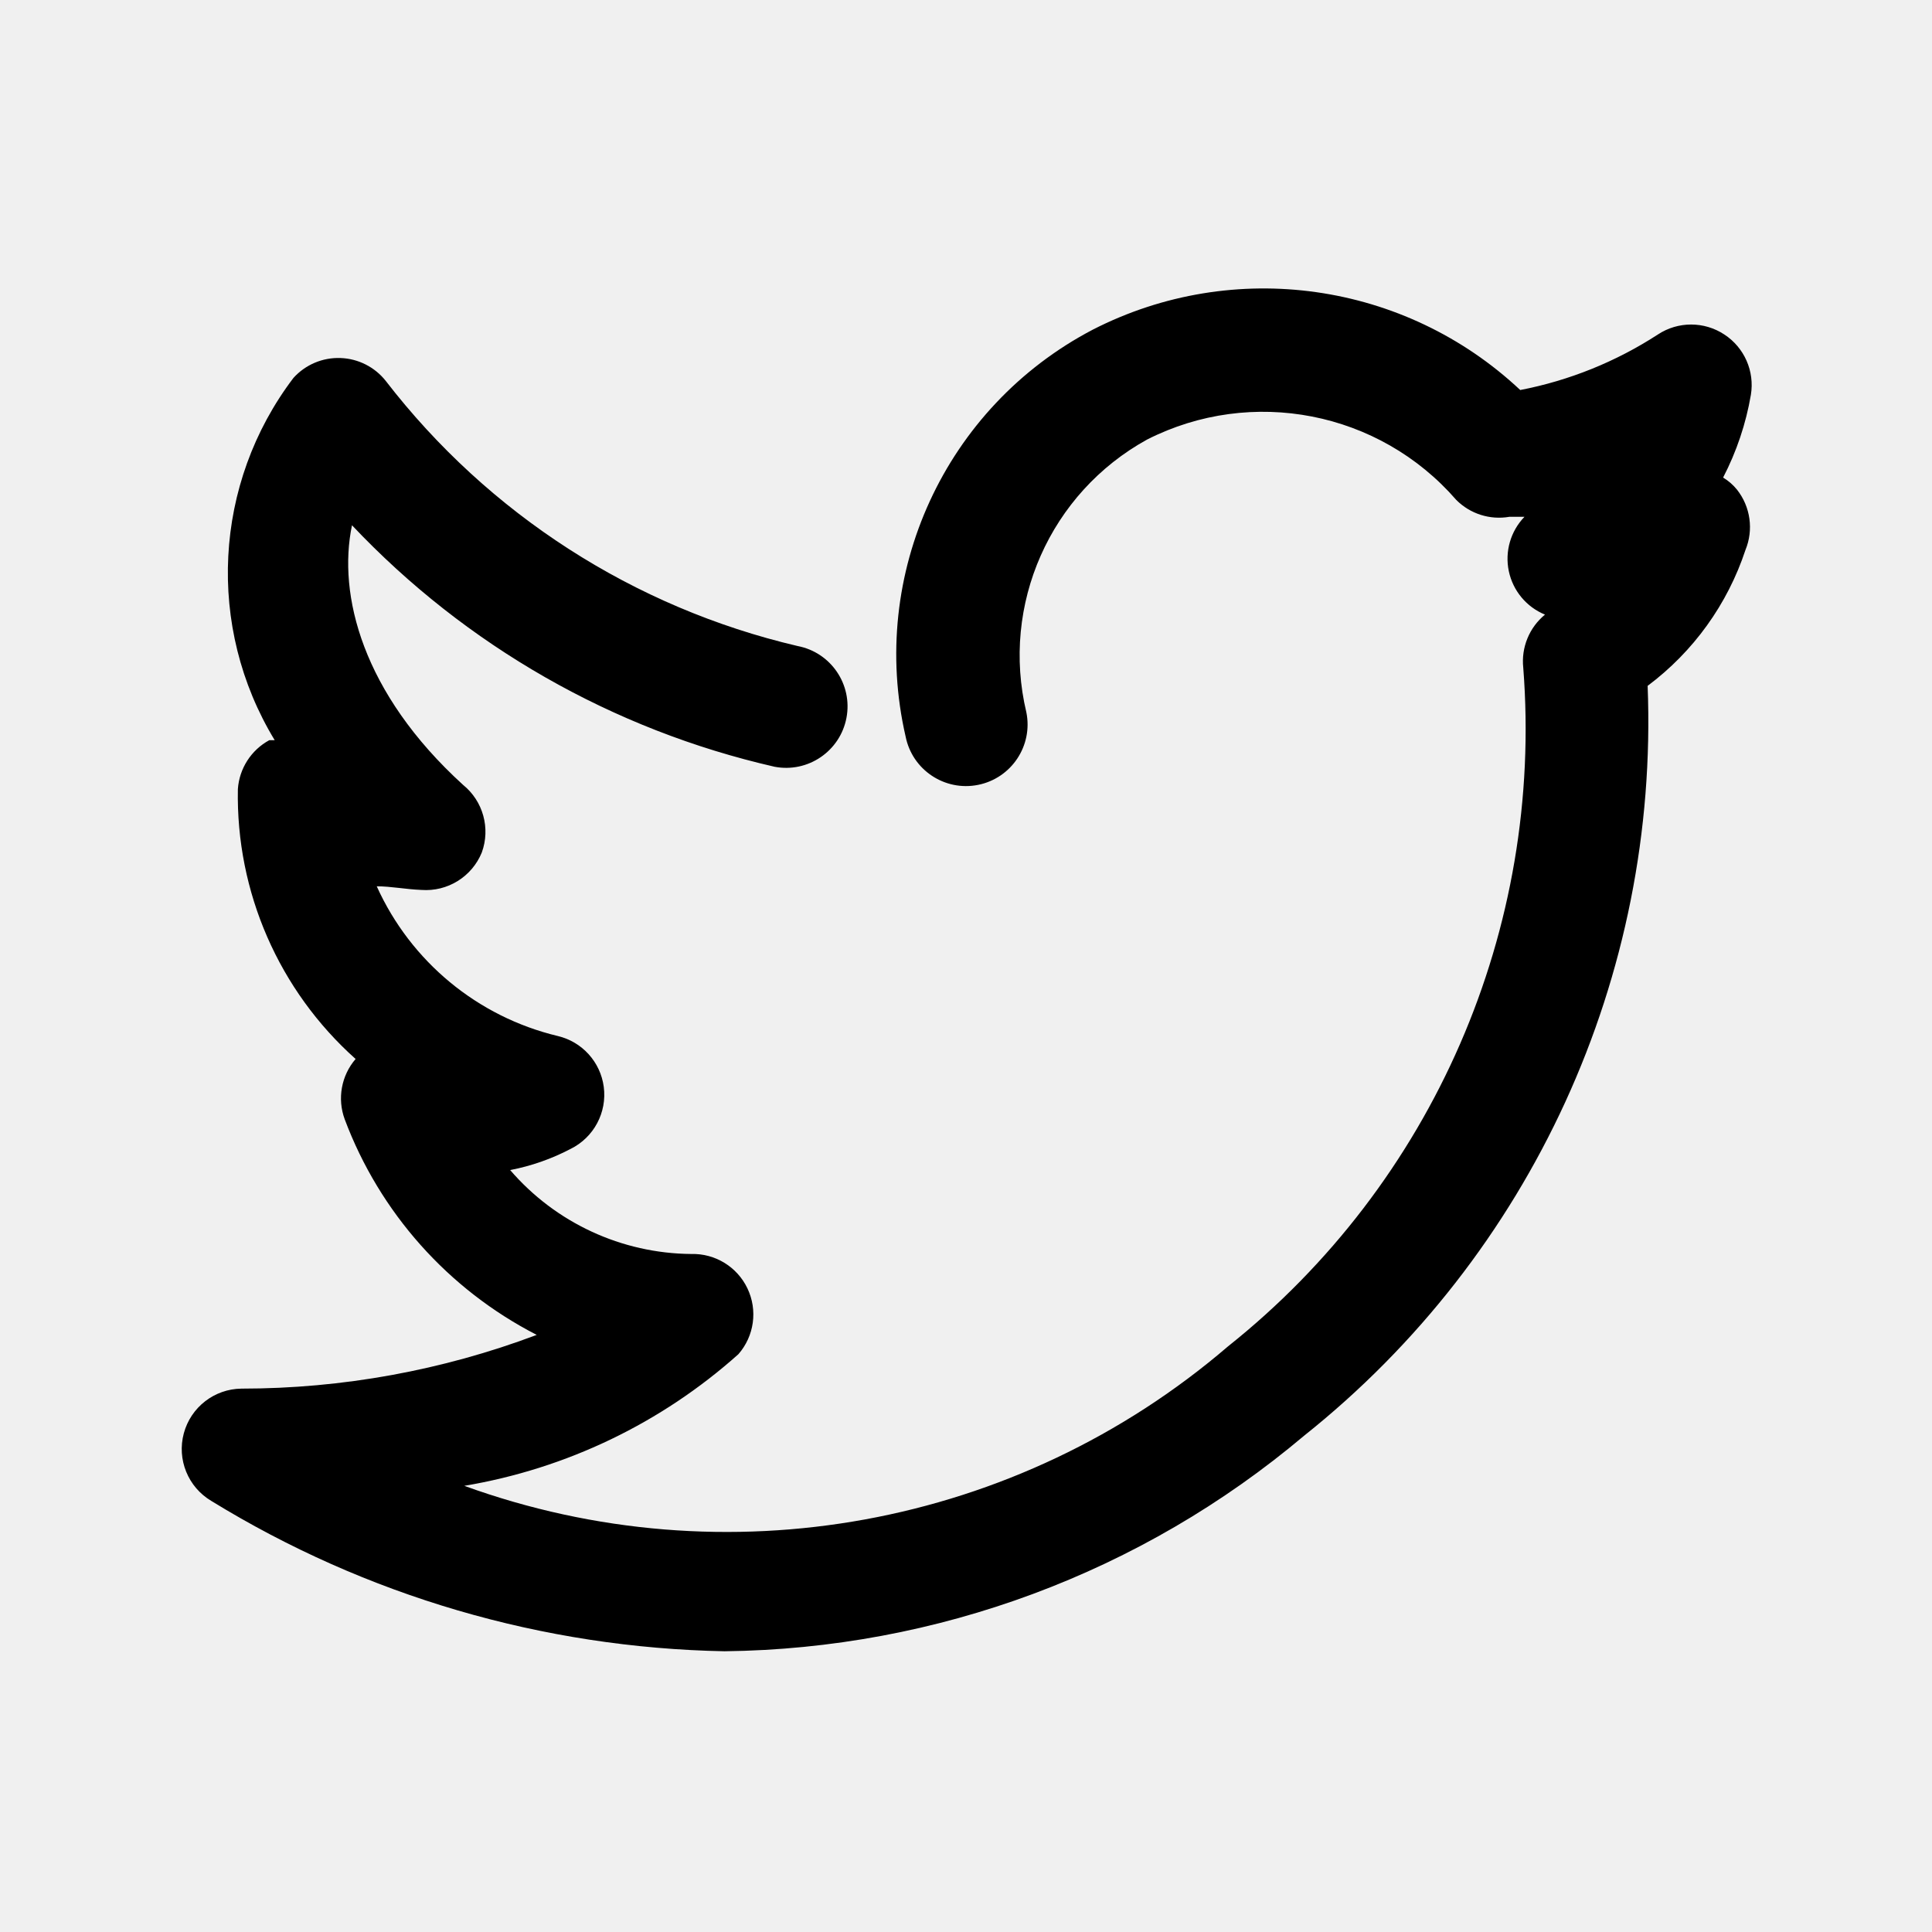
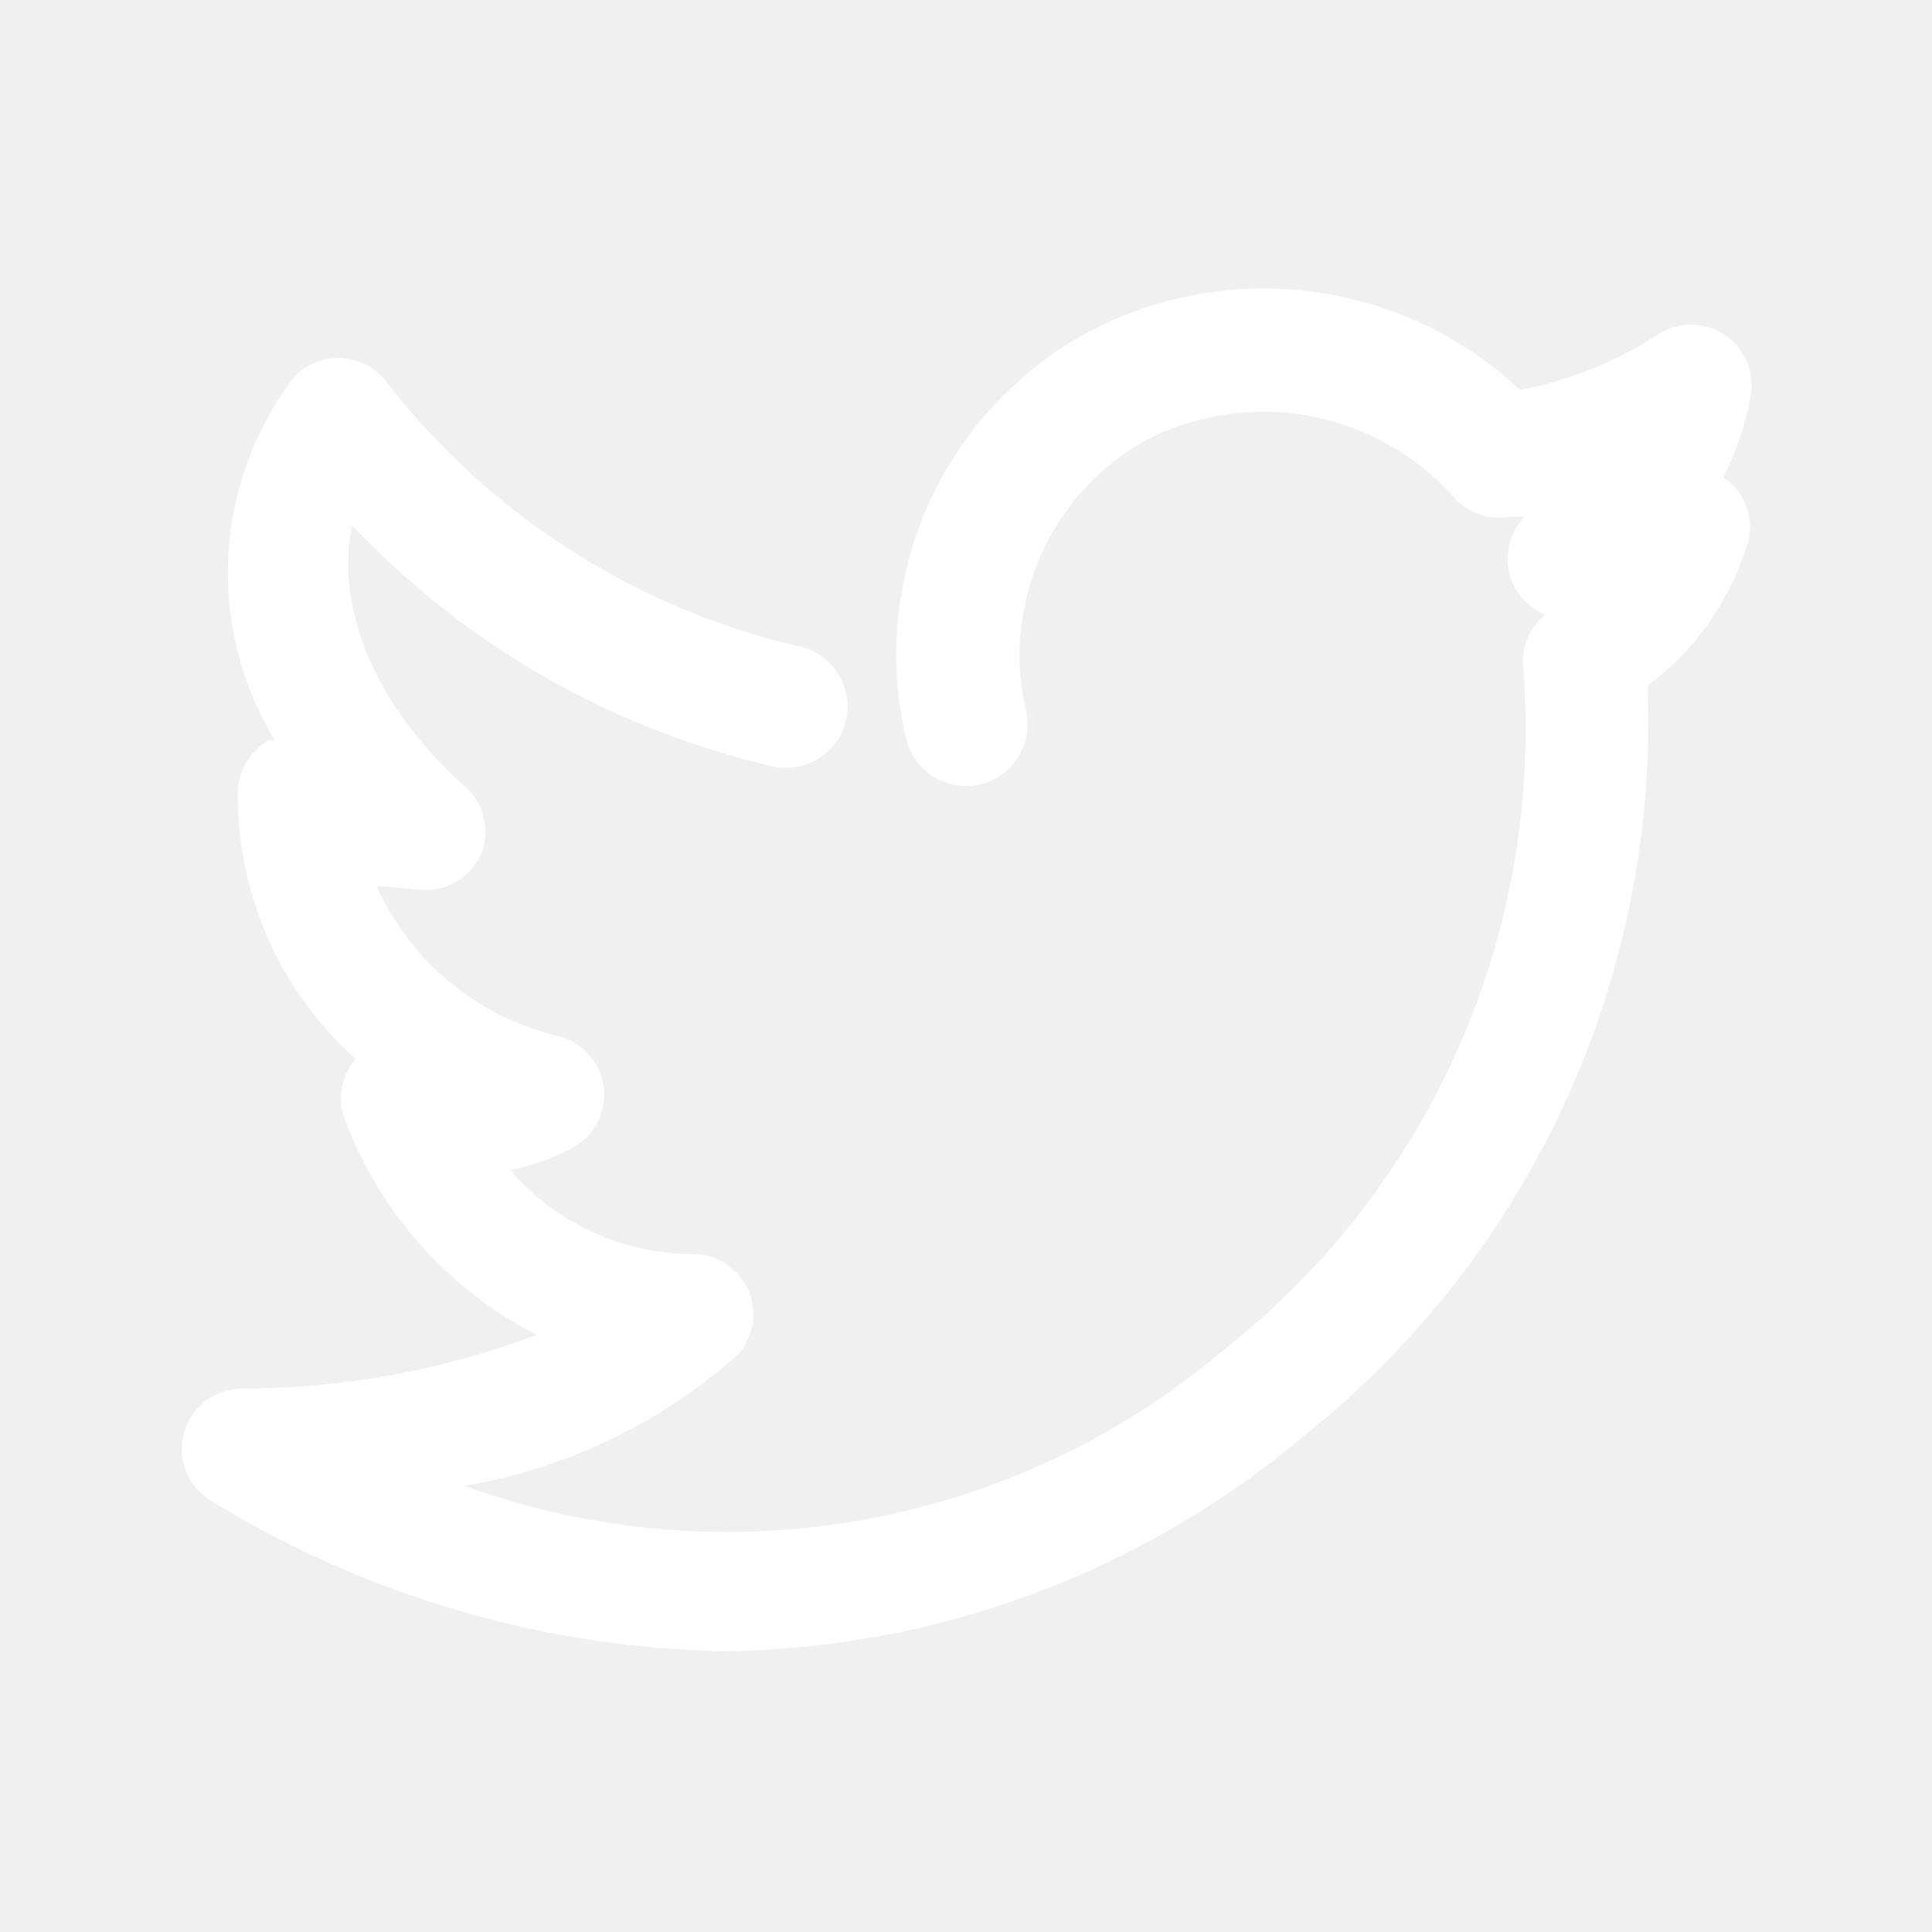
- <svg xmlns="http://www.w3.org/2000/svg" viewBox="0 0 32 32">
+ <svg xmlns="http://www.w3.org/2000/svg" viewBox="0 0 32 32" fill="#fff">
  <g data-name="twitter bird social media trending" id="twitter_bird_social_media_trending">
    <path d="M28.77,8.11a.87.87,0,0,0-.23-.2A4.69,4.69,0,0,0,29,6.54a1,1,0,0,0-.44-1,1,1,0,0,0-1.1,0,6.42,6.42,0,0,1-2.28.92,6.21,6.21,0,0,0-7.08-1A6.07,6.07,0,0,0,15,12.2a1,1,0,0,0,2-.4A4.08,4.08,0,0,1,19,7.28a4.24,4.24,0,0,1,5.12,1,1,1,0,0,0,.88.28l.25,0a1,1,0,0,0,.34,1.62,1,1,0,0,0-.36.88,13.07,13.07,0,0,1-4.89,11.24A12.75,12.75,0,0,1,7.69,24.61a9.06,9.06,0,0,0,4.54-2.18,1,1,0,0,0,.15-1.09,1,1,0,0,0-.93-.57,4,4,0,0,1-3-1.39,3.63,3.63,0,0,0,1-.35A1,1,0,0,0,10,18a1,1,0,0,0-.76-.84,4.42,4.42,0,0,1-3-2.48c.24,0,.48.05.74.06a1,1,0,0,0,1-.62A1,1,0,0,0,7.67,13C6,11.48,5.59,9.85,5.83,8.7a13.88,13.88,0,0,0,7,4,1,1,0,1,0,.38-2A12.1,12.1,0,0,1,6.39,6.31a1,1,0,0,0-.75-.38,1,1,0,0,0-.78.33,5.34,5.34,0,0,0-.31,6l-.09,0a1,1,0,0,0-.52.81,5.84,5.84,0,0,0,1.95,4.47,1,1,0,0,0-.18,1,6.63,6.63,0,0,0,3.18,3.57A13.89,13.89,0,0,1,4,23a1,1,0,0,0-.5,1.86A16.84,16.84,0,0,0,12,27.35a15.16,15.16,0,0,0,9.6-3.57,15.12,15.12,0,0,0,5.69-12.42,4.62,4.62,0,0,0,1.62-2.25A1,1,0,0,0,28.77,8.11Z" />
  </g>
</svg>
